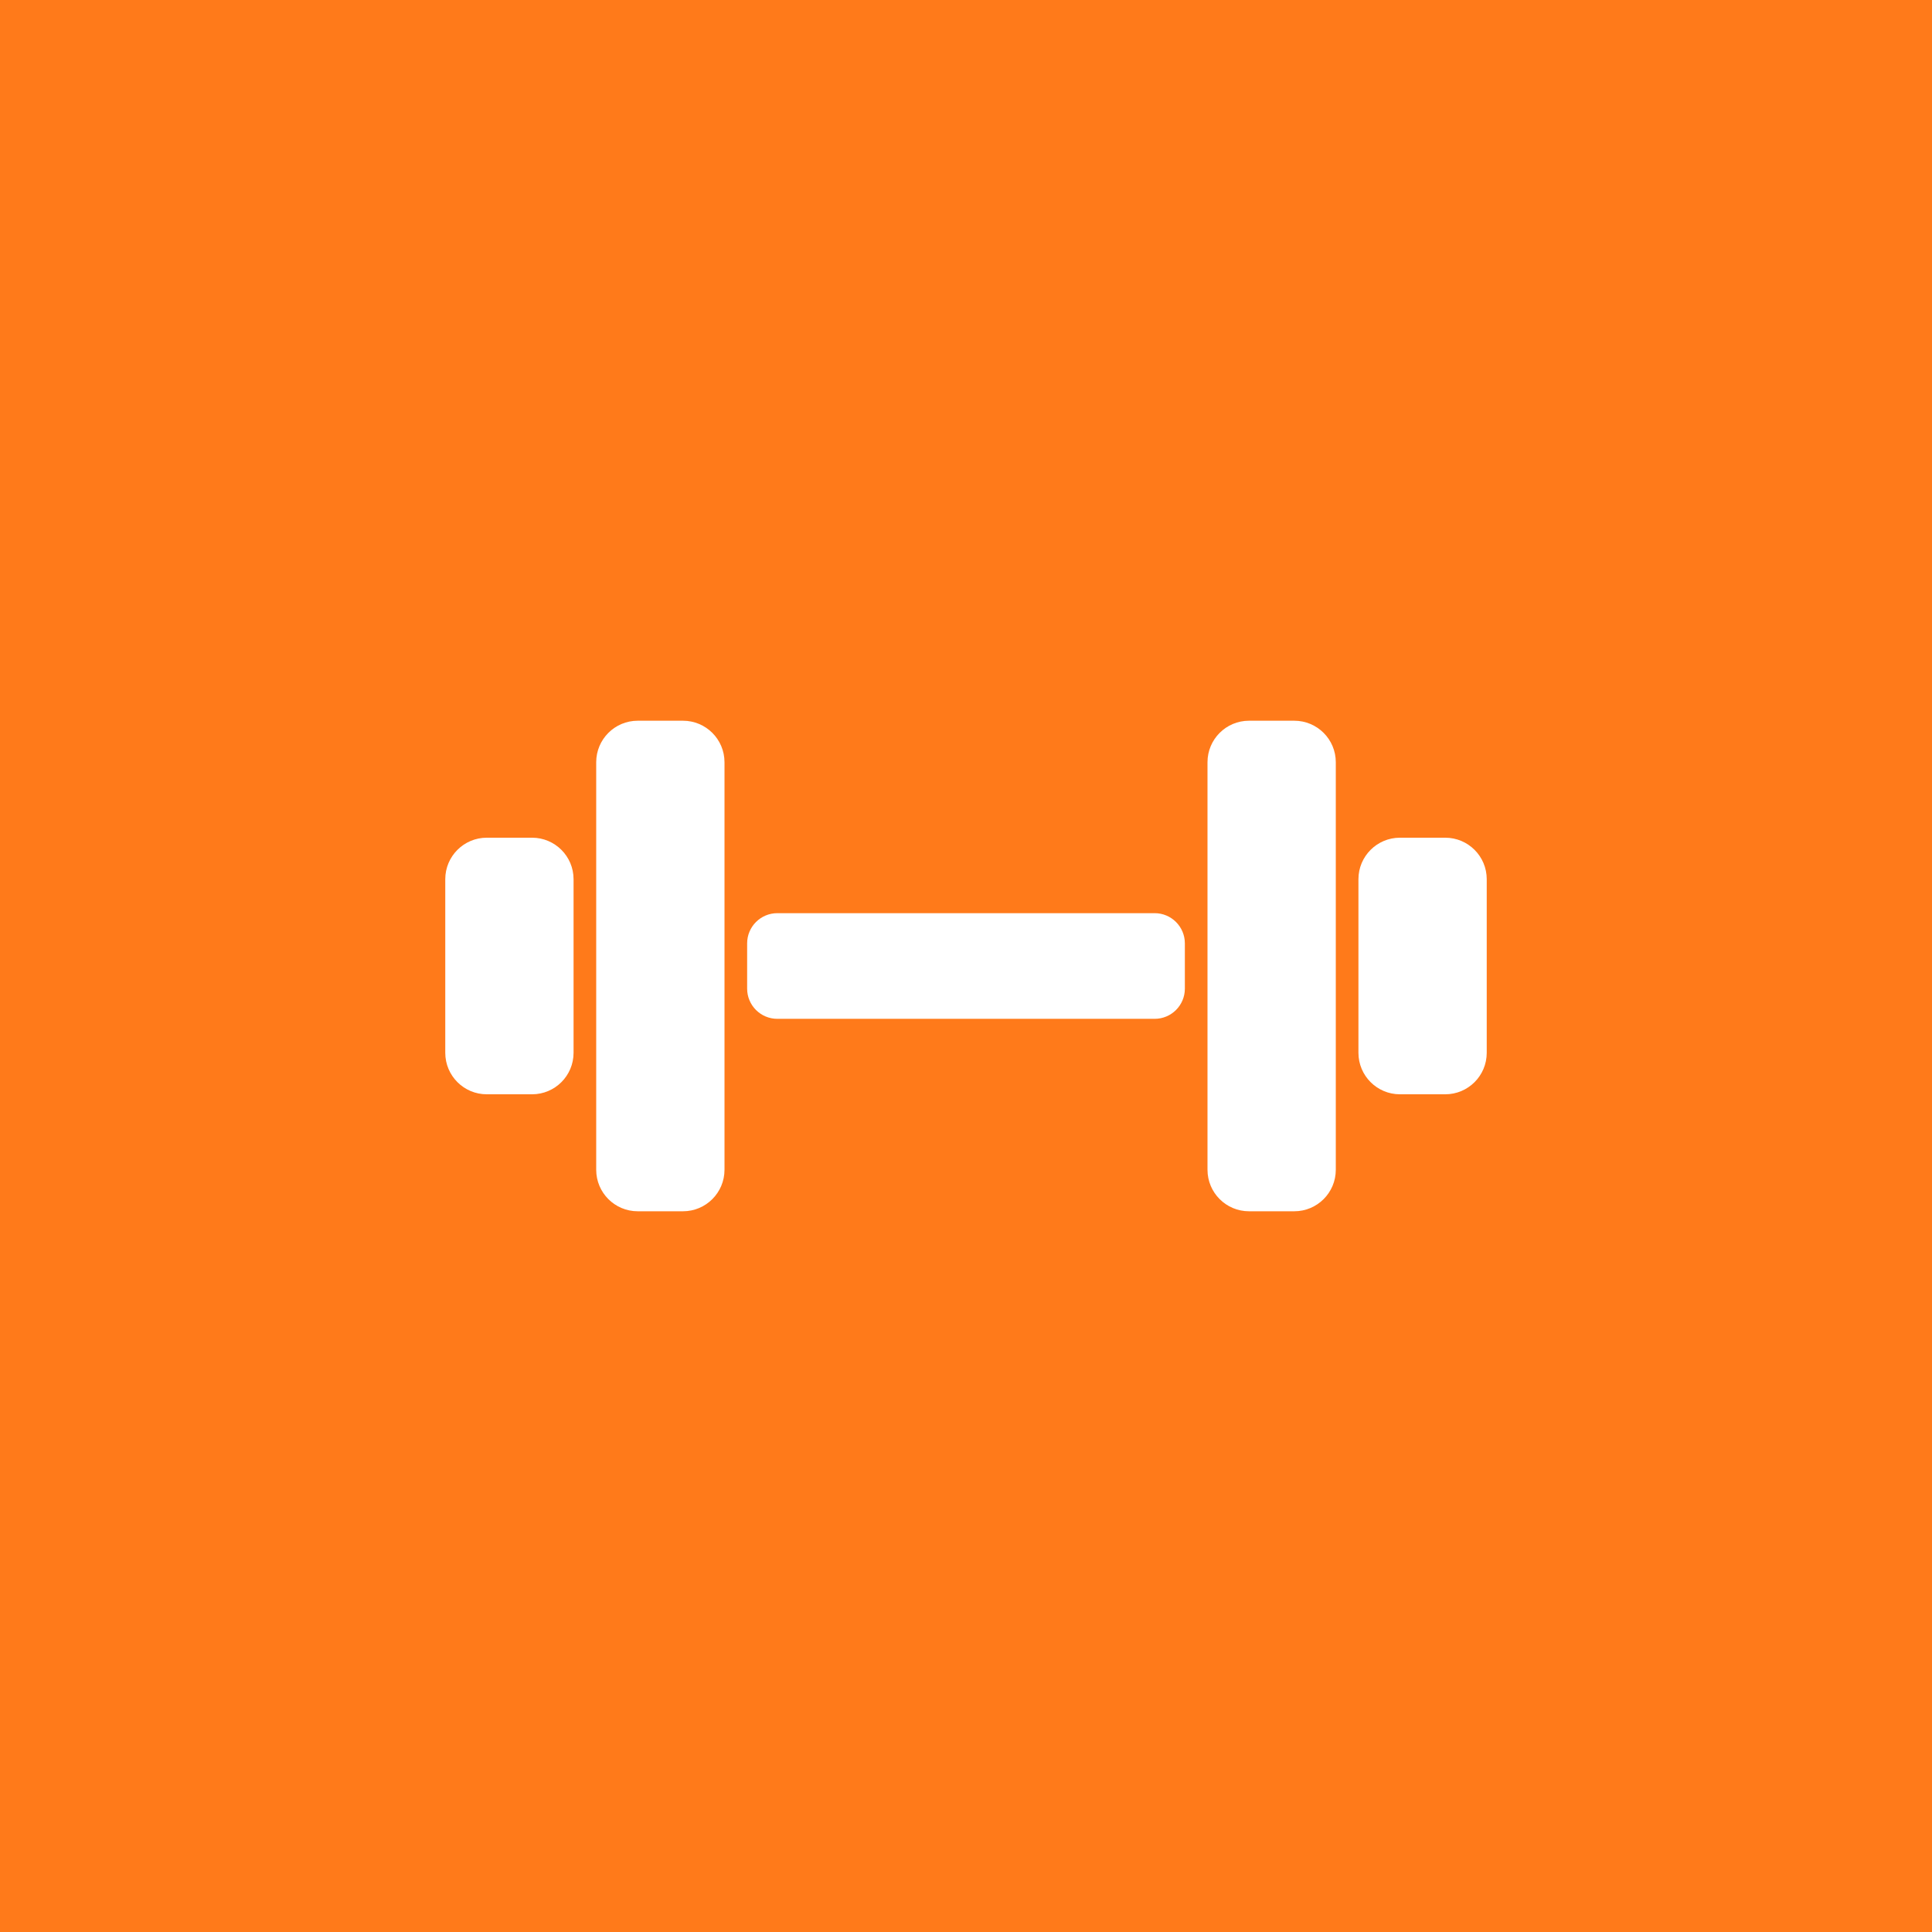
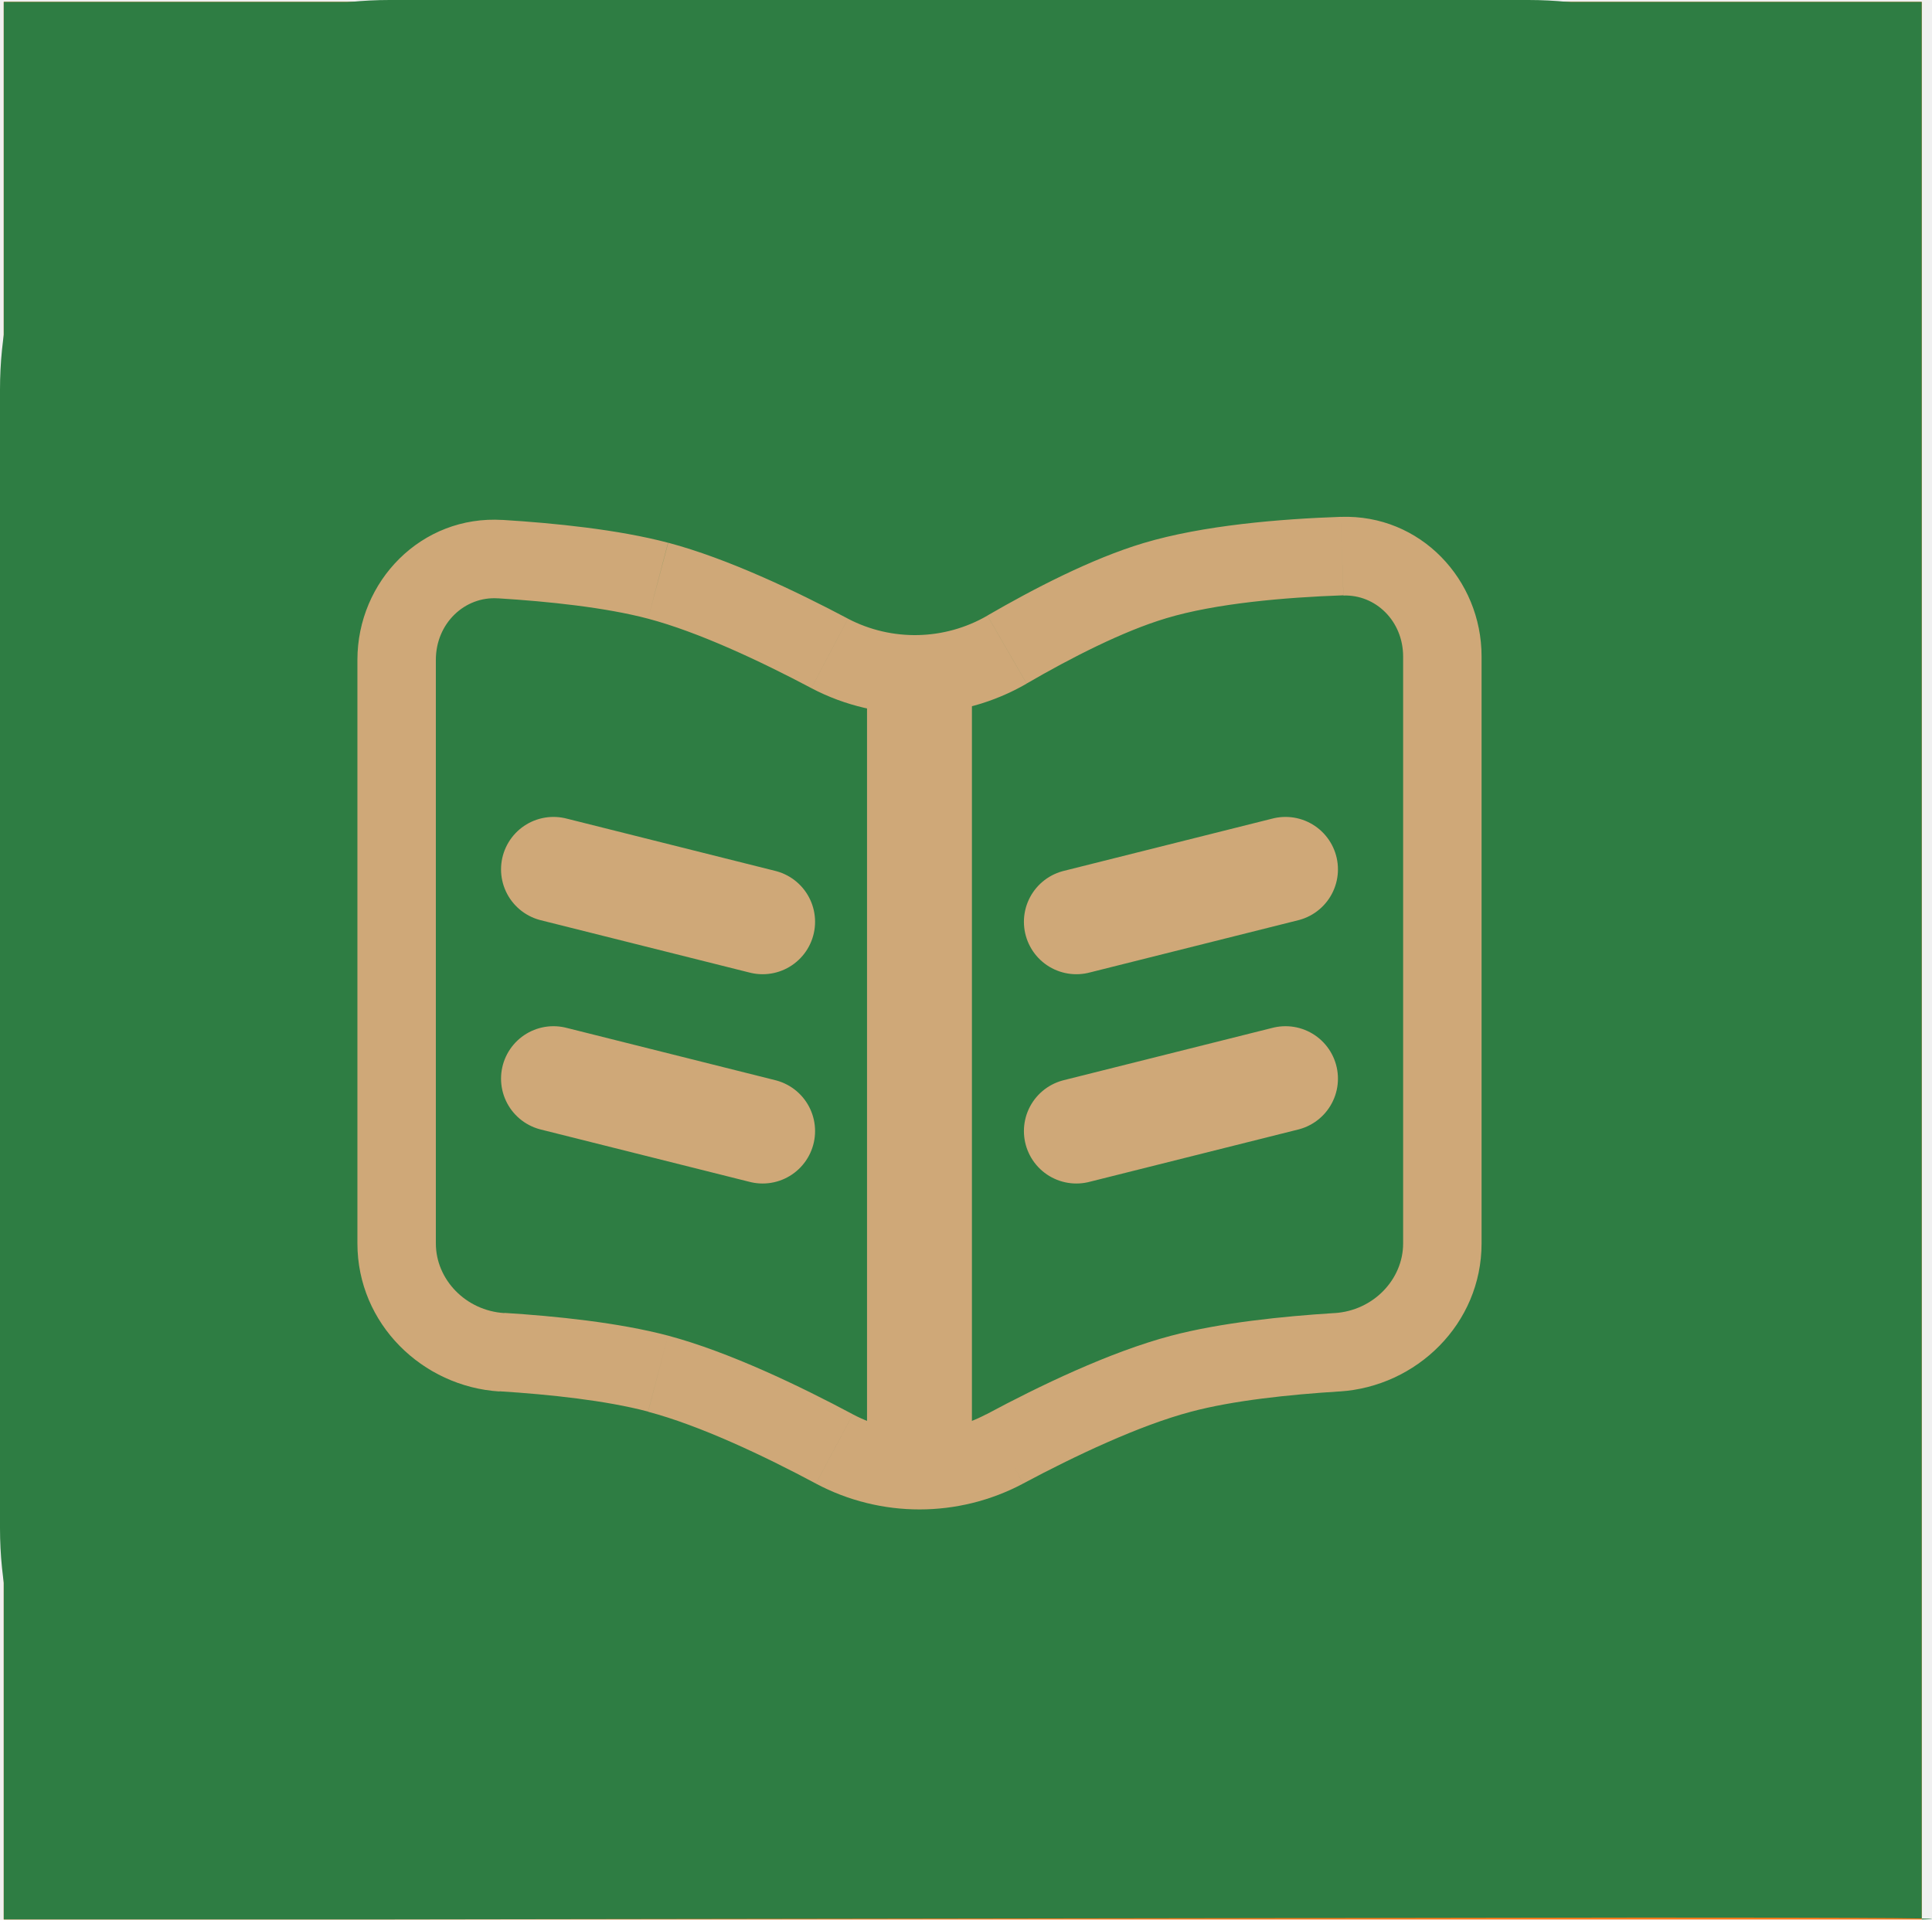
- <svg xmlns="http://www.w3.org/2000/svg" viewBox="0 0 512 512">
-   <rect width="512" height="512" fill="#ff7a1a" />
-   <g fill="#fff">
-     <rect x="118" y="222" width="34" height="68" rx="11" />
-     <rect x="158" y="191" width="34" height="130" rx="11" />
-     <rect x="360" y="222" width="34" height="68" rx="11" />
-     <rect x="320" y="191" width="34" height="130" rx="11" />
-     <rect x="198" y="242" width="116" height="28" rx="8" />
+ <svg xmlns="http://www.w3.org/2000/svg" id="Layer_1" data-name="Layer 1" viewBox="0 0 515.74 512.5">
+   <defs>
+     <style>.cls-1{fill:#ff7a1a;}.cls-2{fill:#fff;}.cls-3{fill:#2e7d43;}.cls-4,.cls-5,.cls-8{fill:#cfa878;}.cls-4{stroke:#000;stroke-miterlimit:10;}.cls-6,.cls-7{fill:none;}.cls-6,.cls-7,.cls-8{stroke:#cfa878;stroke-miterlimit:111.11;stroke-width:28px;isolation:isolate;}.cls-7,.cls-8{stroke-linecap:round;}</style>
+   </defs>
+   <rect class="cls-1" x="1" y="0.5" width="512" height="512" />
+   <rect class="cls-2" x="119" y="222.5" width="34" height="68" rx="11" />
+   <rect class="cls-2" x="159" y="191.5" width="34" height="130" rx="11" />
+   <rect class="cls-2" x="361" y="222.5" width="34" height="68" rx="11" />
+   <rect class="cls-2" x="321" y="191.5" width="34" height="130" rx="11" />
+   <rect class="cls-2" x="199" y="242.5" width="116" height="28" rx="8" />
+   <rect class="cls-3" width="512" height="512" rx="104" />
+   <rect class="cls-4" x="28" y="44" width="463.46" height="426.06" />
+   <g id="SVGRepo_bgCarrier" data-name="SVGRepo bgCarrier">
+     <path class="cls-3" d="M513,.5v512s24.78-.5-74.67-.5L97,512.5H1V.5" />
+   </g>
+   <g id="SVGRepo_iconCarrier" data-name="SVGRepo iconCarrier">
+     <path class="cls-5" d="M358.26,148.49l.36,10.47Zm-50,6.56-3-10h0Zm-39.44,18.39-5.25-9.07h0ZM133.55,149.28l-.64,10.47Zm42.12,5.77,2.67-10.14h0Zm45.81,19.41-4.89,9.27Zm46.69,212.41,4.93,9.25Zm47.07-20.07-2.67-10.14h0Zm41.67-5.74.65,10.46ZM222.74,386.87l-4.93,9.25h0ZM175.67,366.8l2.67-10.14h0ZM134,361.06l-.65,10.46h0ZM116.35,332V176.17H95.41V332Zm279.15,0V175.26H374.56V332ZM357.9,138c-15.89.55-36.66,2.21-52.64,7l6,20.09c13.25-4,31.74-5.59,47.35-6.14Zm-52.64,7c-13.89,4.16-29.51,12.3-41.69,19.36l10.49,18.15c11.87-6.89,25.76-14,37.21-17.42ZM132.91,159.75c13.48.83,28.75,2.44,40.09,5.44l5.34-20.28c-13.41-3.54-30.38-5.24-44.15-6.09ZM173,165.19c13.42,3.55,29.95,11.32,43.59,18.54l9.78-18.54c-13.89-7.36-32.17-16.08-48-20.28ZM273.1,396.12c13.83-7.38,31-15.52,44.81-19.18l-5.34-20.28c-16.33,4.32-35.25,13.45-49.32,21Zm44.81-19.18c11.21-3,26.27-4.58,39.65-5.42l-1.31-20.93c-13.68.86-30.41,2.56-43.68,6.07Zm-90.25.68c-14.07-7.51-33-16.64-49.32-21L173,376.94c13.85,3.66,31,11.8,44.81,19.18Zm-49.32-21c-13.27-3.51-30-5.21-43.69-6.07l-1.3,20.93c13.38.84,28.44,2.45,39.65,5.42ZM374.56,332c0,9.59-7.93,17.95-18.31,18.6l1.31,20.93c20.58-1.29,37.94-18.06,37.94-39.53ZM395.5,175.26c0-20.45-16.27-38-37.6-37.25l.72,21c8.59-.29,15.94,6.78,15.94,16.3ZM95.41,332c0,21.47,17.36,38.24,37.94,39.53l1.3-20.93c-10.37-.65-18.3-9-18.3-18.6Zm167.84,45.63a38,38,0,0,1-35.59,0l-9.85,18.5a58.89,58.89,0,0,0,55.29,0Zm.32-213.25a38.61,38.61,0,0,1-37.2.82l-9.78,18.54a59.51,59.51,0,0,0,57.47-1.21Zm-147.22,11.8c0-9.75,7.71-17,16.56-16.42l1.28-20.93c-21.75-1.34-38.78,16.39-38.78,37.35Z" />
+     <path class="cls-6" d="M245.45,188.14V399.88" />
+     <path class="cls-7" d="M147.75,232.12l55.83,14" />
+     <path class="cls-8" d="M343.16,232.12l-55.83,14" />
+     <path class="cls-7" d="M147.75,288l55.83,14" />
+     <path class="cls-7" d="M343.16,288l-55.83,14" />
  </g>
</svg>
